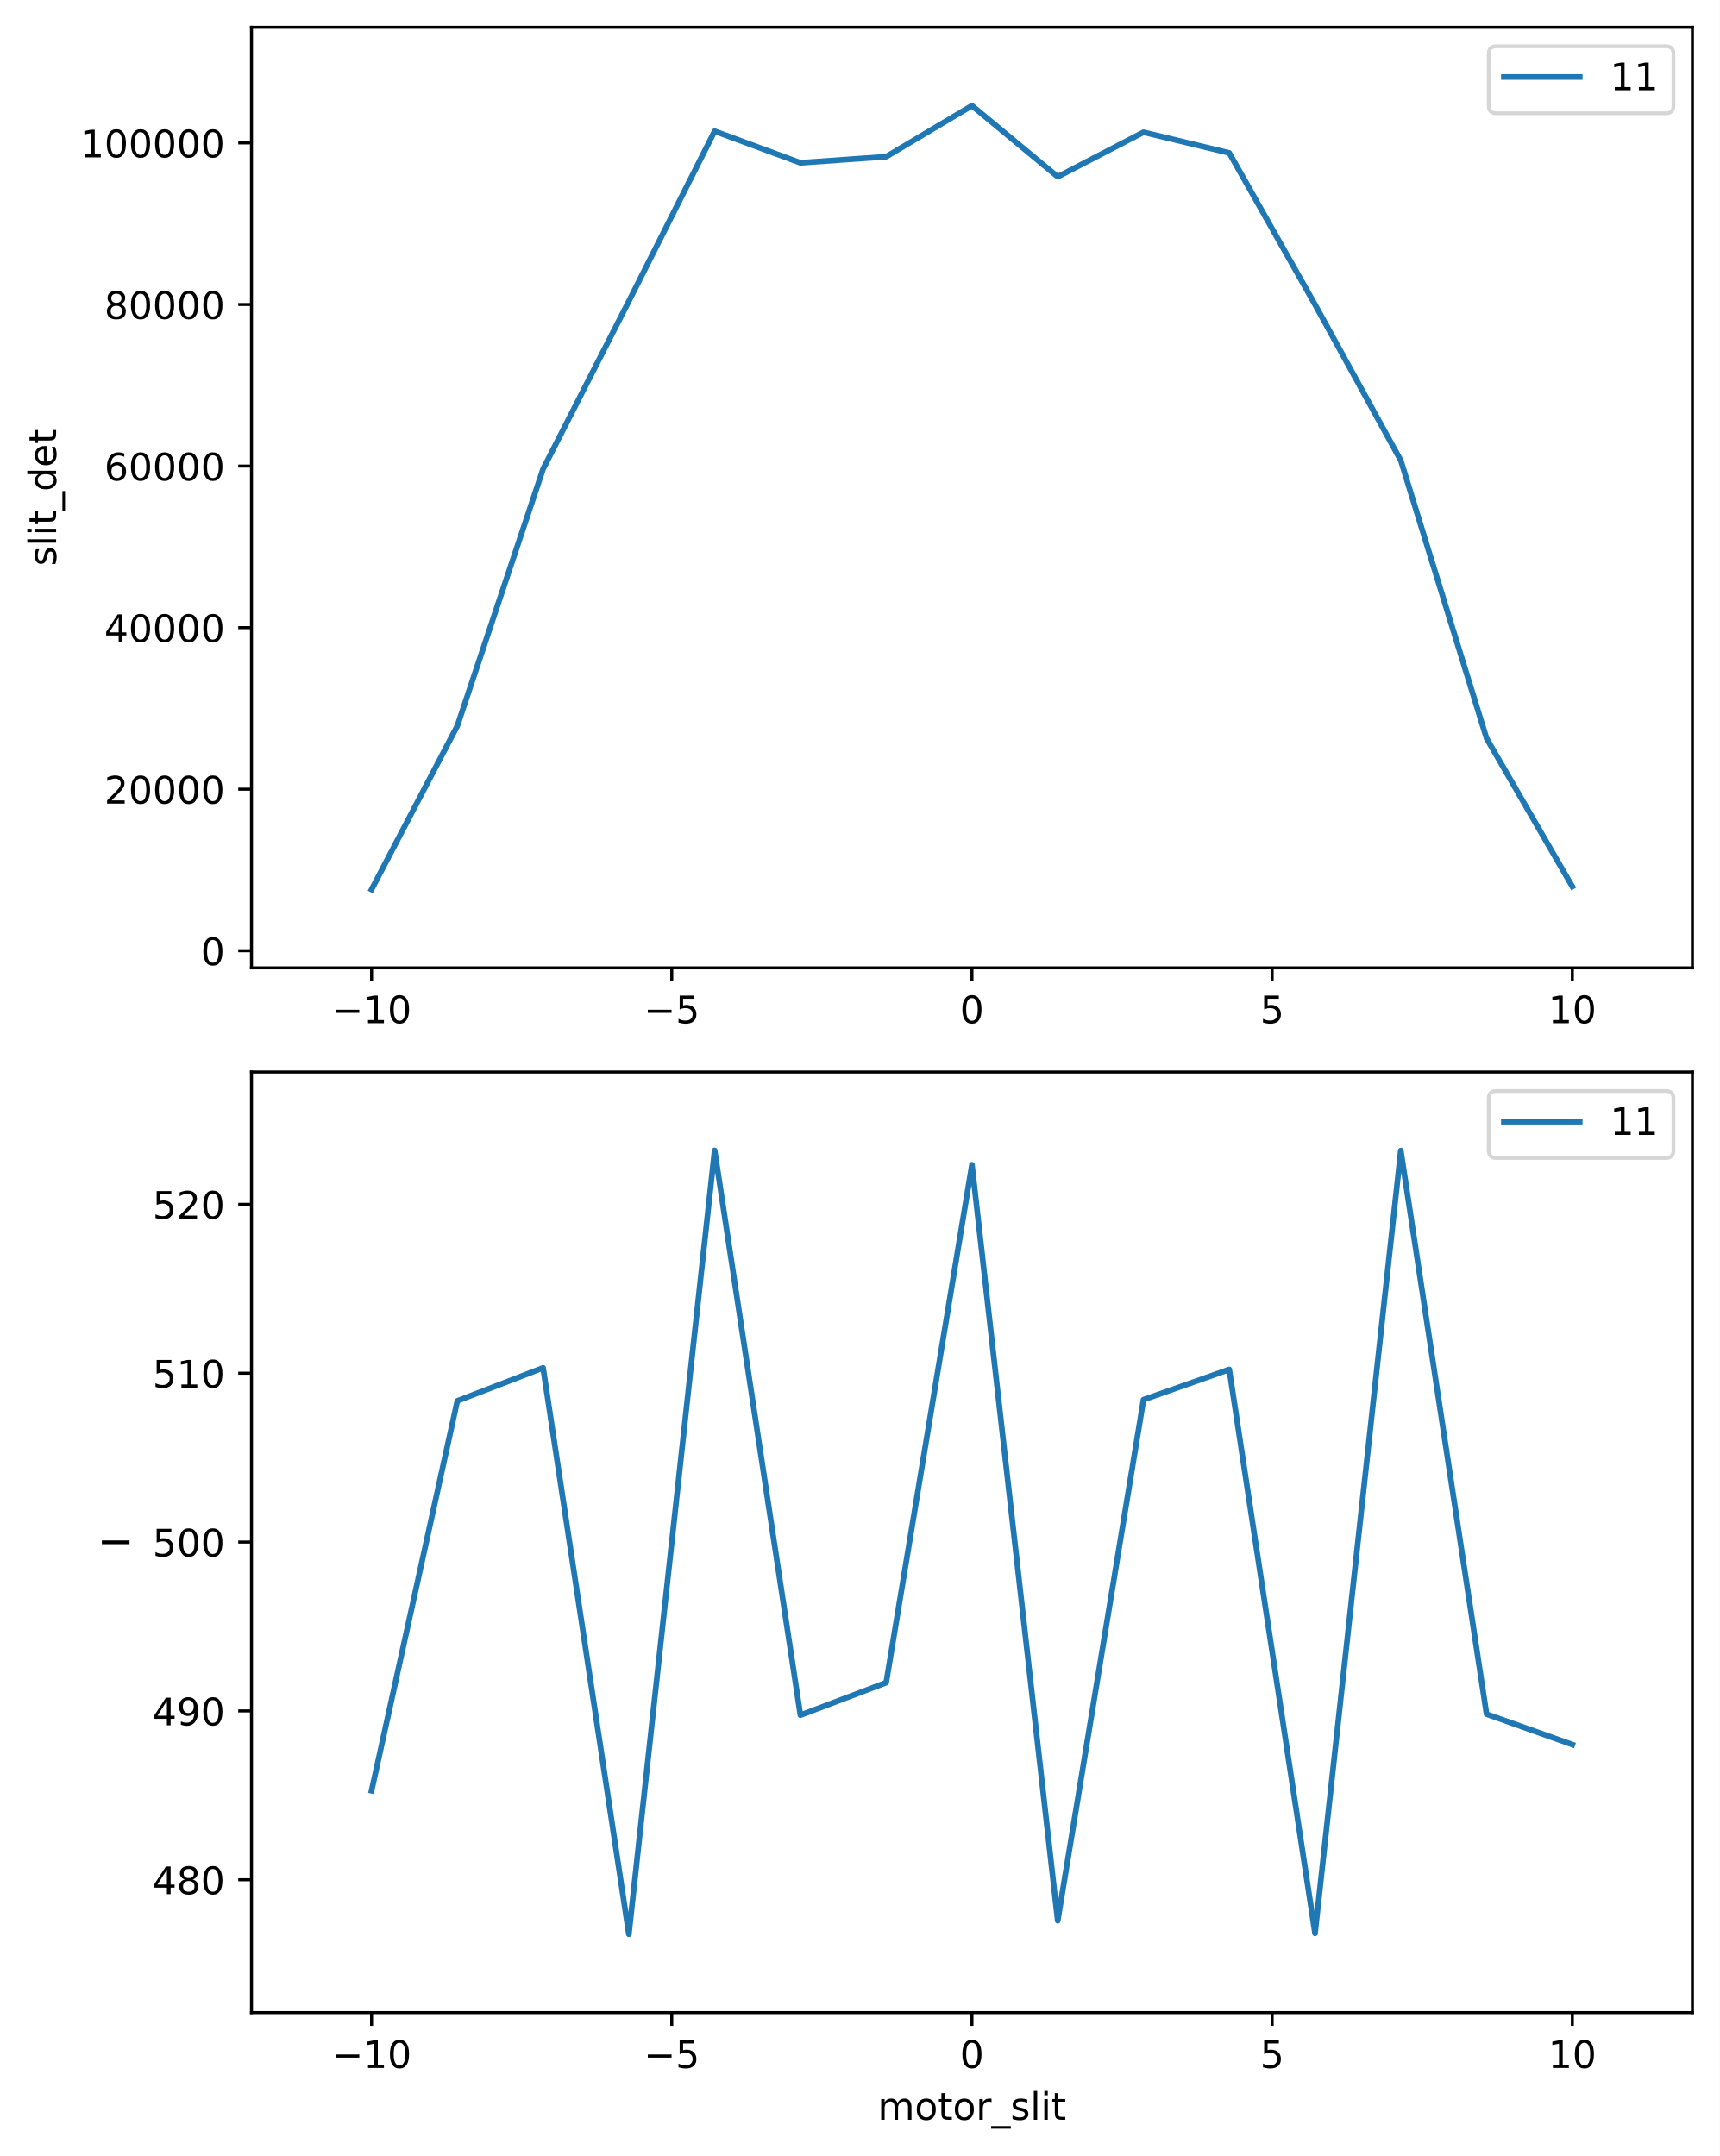
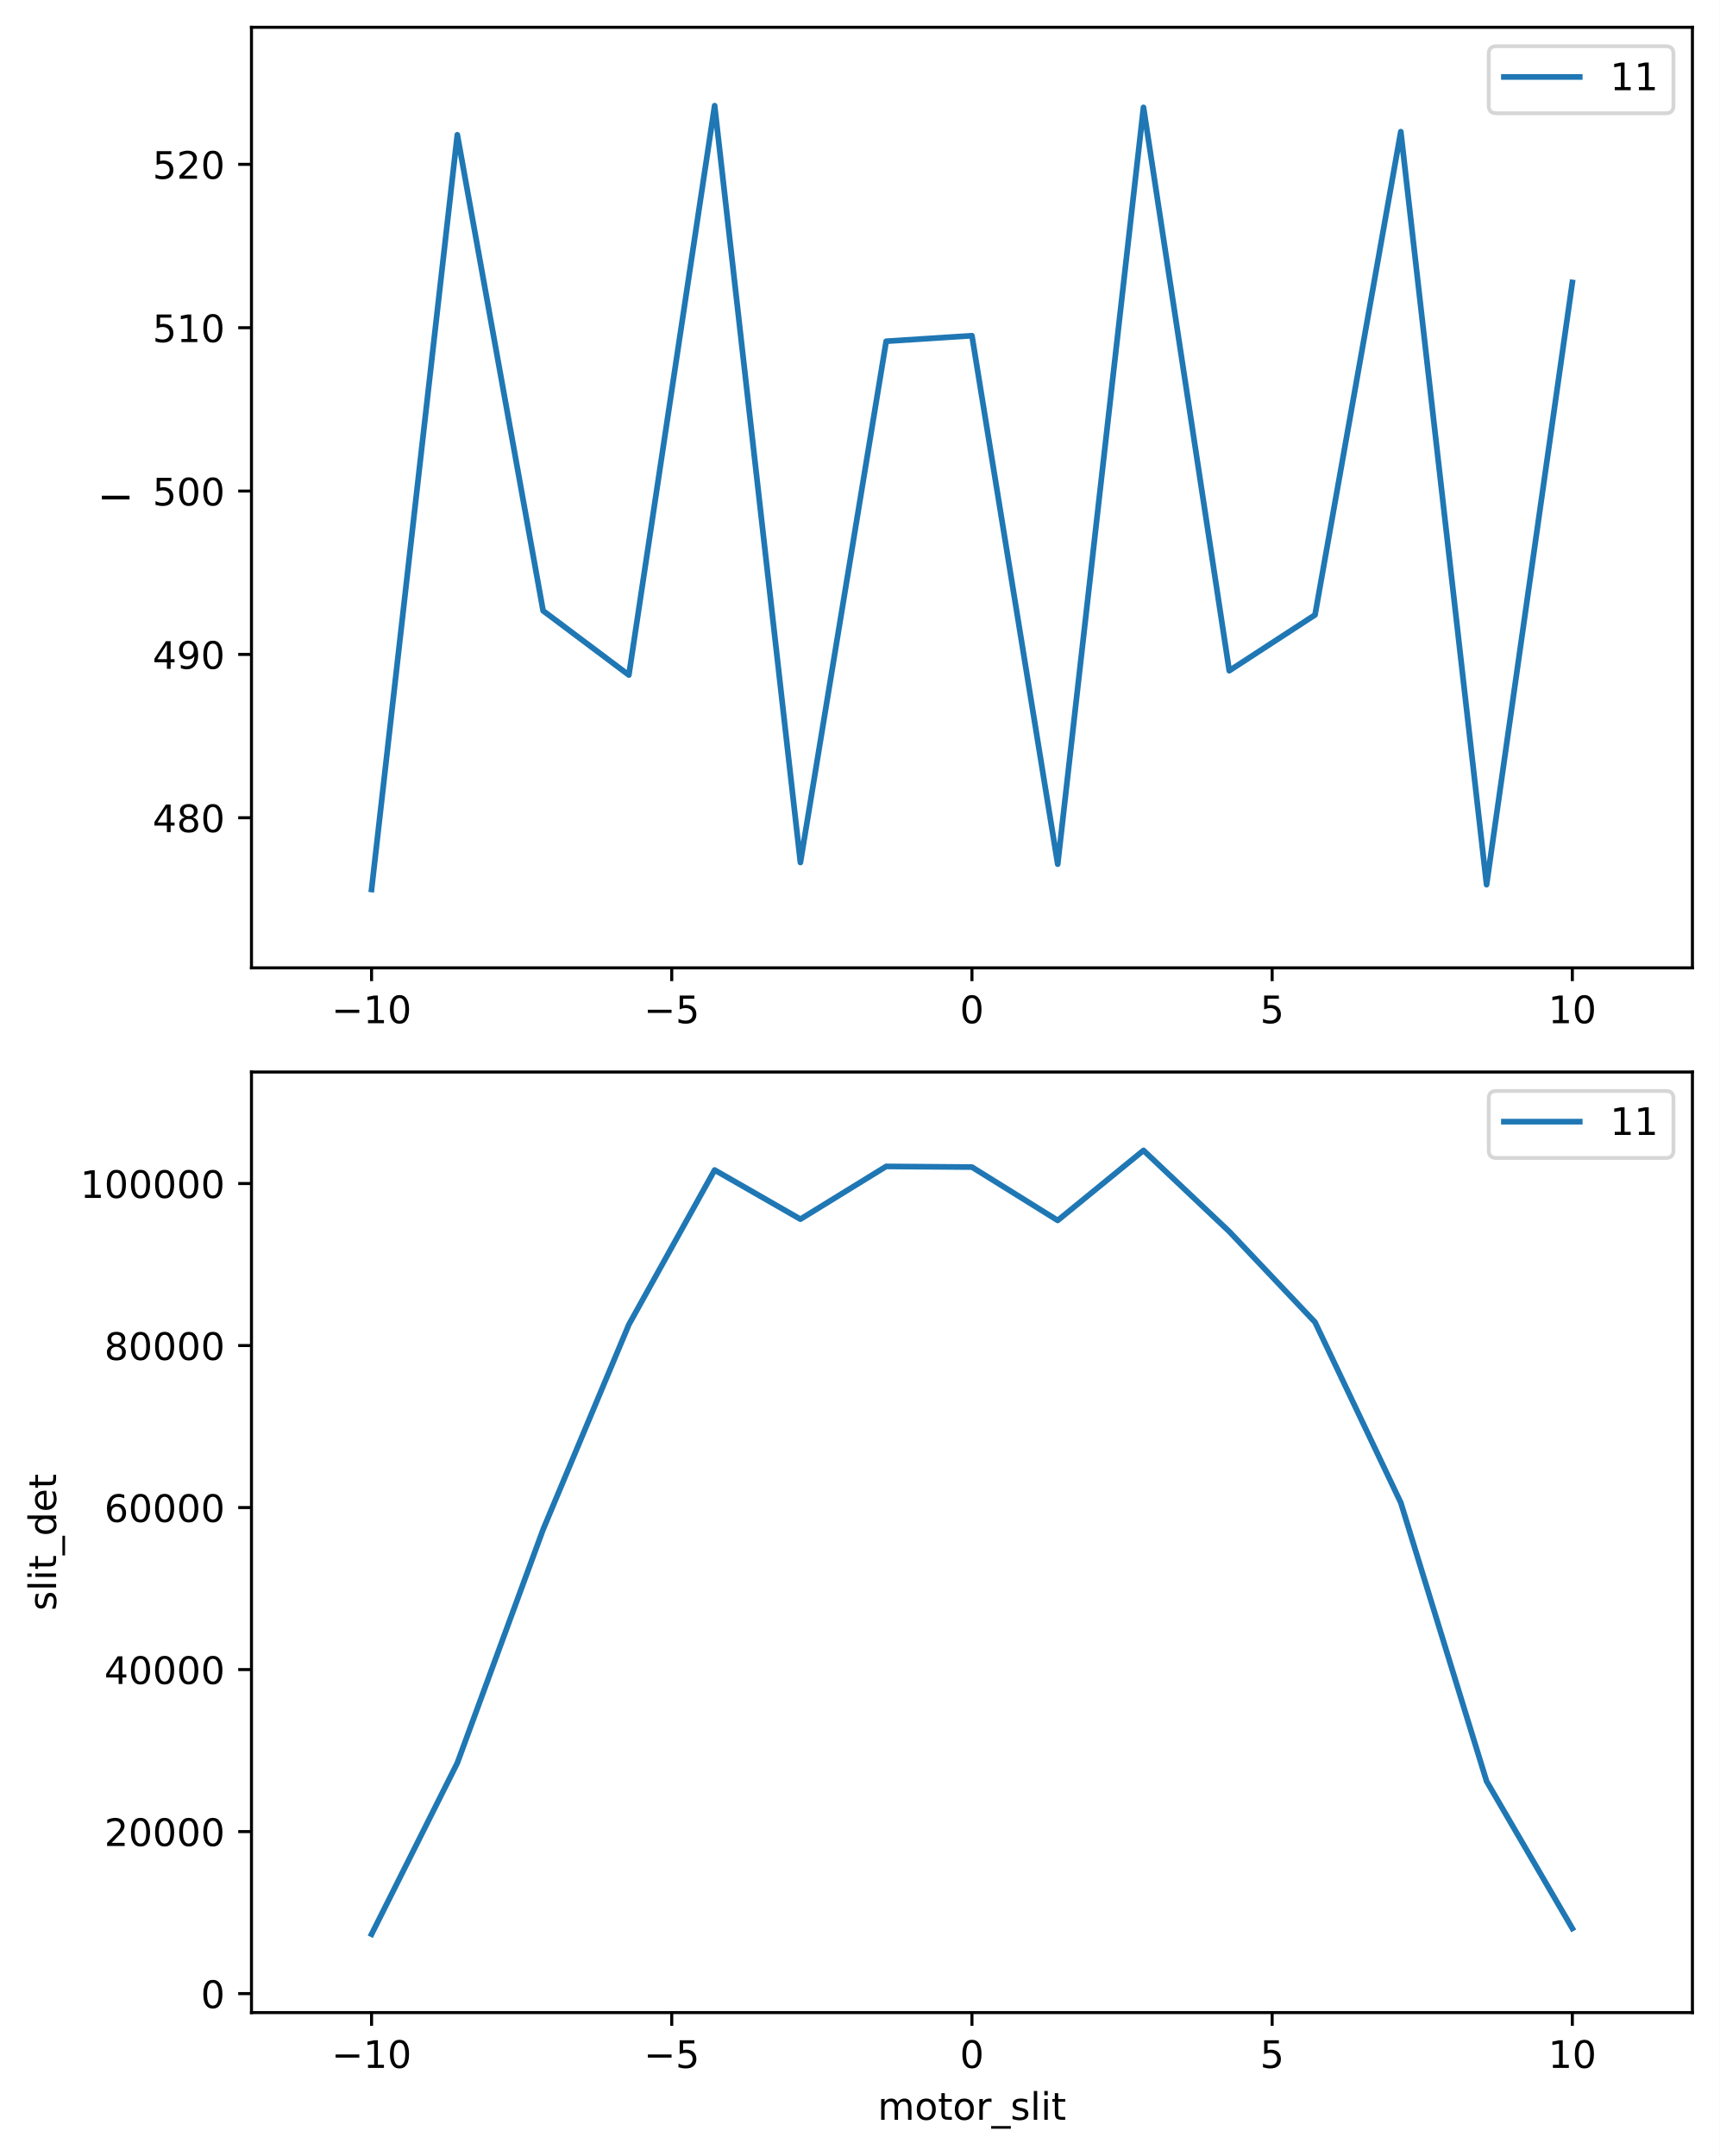
<svg xmlns="http://www.w3.org/2000/svg" xmlns:xlink="http://www.w3.org/1999/xlink" height="568.8pt" version="1.1" viewBox="0 0 453.6 568.8" width="453.6pt">
  <defs>
    <style type="text/css">
*{stroke-linecap:butt;stroke-linejoin:round;}
  </style>
  </defs>
  <g id="figure_1">
    <g id="patch_1">
      <path d="M 0 568.8  L 453.6 568.8  L 453.6 0  L 0 0  z " style="fill:#ffffff;" />
    </g>
    <g id="axes_1">
      <g id="patch_2">
        <path d="M 66.331 255.344  L 446.4 255.344  L 446.4 7.2  L 66.331 7.2  z " style="fill:#ffffff;" />
      </g>
      <g id="matplotlib.axis_1">
        <g id="xtick_1">
          <g id="line2d_1">
            <defs>
-               <path d="M 0 0  L 0 3.5  " id="m764f42494e" style="stroke:#000000;stroke-width:0.8;" />
-             </defs>
-             <g>
-               <use style="stroke:#000000;stroke-width:0.8;" x="98.004" xlink:href="#m764f42494e" y="255.344" />
+               <path d="M 0 0  L 0 3.5  " id="md102c9d3af" style="stroke:#000000;stroke-width:0.8;" />
+             </defs>
+             <g>
+               <use style="stroke:#000000;stroke-width:0.8;" x="98.004" xlink:href="#md102c9d3af" y="255.344" />
            </g>
          </g>
          <g id="text_1">
            <defs>
              <path d="M 10.594 35.5  L 73.188 35.5  L 73.188 27.203  L 10.594 27.203  z " id="DejaVuSans-8722" />
              <path d="M 12.406 8.297  L 28.516 8.297  L 28.516 63.922  L 10.984 60.406  L 10.984 69.391  L 28.422 72.906  L 38.281 72.906  L 38.281 8.297  L 54.391 8.297  L 54.391 0  L 12.406 0  z " id="DejaVuSans-49" />
              <path d="M 31.781 66.406  Q 24.172 66.406 20.328 58.906  Q 16.5 51.422 16.5 36.375  Q 16.5 21.391 20.328 13.891  Q 24.172 6.391 31.781 6.391  Q 39.453 6.391 43.281 13.891  Q 47.125 21.391 47.125 36.375  Q 47.125 51.422 43.281 58.906  Q 39.453 66.406 31.781 66.406  z M 31.781 74.219  Q 44.047 74.219 50.516 64.516  Q 56.984 54.828 56.984 36.375  Q 56.984 17.969 50.516 8.266  Q 44.047 -1.422 31.781 -1.422  Q 19.531 -1.422 13.062 8.266  Q 6.594 17.969 6.594 36.375  Q 6.594 54.828 13.062 64.516  Q 19.531 74.219 31.781 74.219  z " id="DejaVuSans-48" />
            </defs>
            <g transform="translate(87.4513 269.9422)scale(0.1 -0.1)">
              <use xlink:href="#DejaVuSans-8722" />
              <use x="83.789" xlink:href="#DejaVuSans-49" />
              <use x="147.412" xlink:href="#DejaVuSans-48" />
            </g>
          </g>
        </g>
        <g id="xtick_2">
          <g id="line2d_2">
            <g>
-               <use style="stroke:#000000;stroke-width:0.8;" x="177.185" xlink:href="#m764f42494e" y="255.344" />
+               <use style="stroke:#000000;stroke-width:0.8;" x="177.185" xlink:href="#md102c9d3af" y="255.344" />
            </g>
          </g>
          <g id="text_2">
            <defs>
              <path d="M 10.797 72.906  L 49.516 72.906  L 49.516 64.594  L 19.828 64.594  L 19.828 46.734  Q 21.969 47.469 24.109 47.828  Q 26.266 48.188 28.422 48.188  Q 40.625 48.188 47.75 41.5  Q 54.891 34.812 54.891 23.391  Q 54.891 11.625 47.562 5.094  Q 40.234 -1.422 26.906 -1.422  Q 22.312 -1.422 17.547 -0.641  Q 12.797 0.141 7.719 1.703  L 7.719 11.625  Q 12.109 9.234 16.797 8.062  Q 21.484 6.891 26.703 6.891  Q 35.156 6.891 40.078 11.328  Q 45.016 15.766 45.016 23.391  Q 45.016 31 40.078 35.438  Q 35.156 39.891 26.703 39.891  Q 22.75 39.891 18.812 39.016  Q 14.891 38.141 10.797 36.281  z " id="DejaVuSans-53" />
            </defs>
            <g transform="translate(169.8135 269.9422)scale(0.1 -0.1)">
              <use xlink:href="#DejaVuSans-8722" />
              <use x="83.789" xlink:href="#DejaVuSans-53" />
            </g>
          </g>
        </g>
        <g id="xtick_3">
          <g id="line2d_3">
            <g>
-               <use style="stroke:#000000;stroke-width:0.8;" x="256.366" xlink:href="#m764f42494e" y="255.344" />
+               <use style="stroke:#000000;stroke-width:0.8;" x="256.366" xlink:href="#md102c9d3af" y="255.344" />
            </g>
          </g>
          <g id="text_3">
            <g transform="translate(253.1844 269.9422)scale(0.1 -0.1)">
              <use xlink:href="#DejaVuSans-48" />
            </g>
          </g>
        </g>
        <g id="xtick_4">
          <g id="line2d_4">
            <g>
-               <use style="stroke:#000000;stroke-width:0.8;" x="335.547" xlink:href="#m764f42494e" y="255.344" />
+               <use style="stroke:#000000;stroke-width:0.8;" x="335.547" xlink:href="#md102c9d3af" y="255.344" />
            </g>
          </g>
          <g id="text_4">
            <g transform="translate(332.3654 269.9422)scale(0.1 -0.1)">
              <use xlink:href="#DejaVuSans-53" />
            </g>
          </g>
        </g>
        <g id="xtick_5">
          <g id="line2d_5">
            <g>
-               <use style="stroke:#000000;stroke-width:0.8;" x="414.728" xlink:href="#m764f42494e" y="255.344" />
+               <use style="stroke:#000000;stroke-width:0.8;" x="414.728" xlink:href="#md102c9d3af" y="255.344" />
            </g>
          </g>
          <g id="text_5">
            <g transform="translate(408.3651 269.9422)scale(0.1 -0.1)">
              <use xlink:href="#DejaVuSans-49" />
              <use x="63.623" xlink:href="#DejaVuSans-48" />
            </g>
          </g>
        </g>
      </g>
      <g id="matplotlib.axis_2">
        <g id="ytick_1">
          <g id="line2d_6">
            <defs>
-               <path d="M 0 0  L -3.5 0  " id="m52d3814479" style="stroke:#000000;stroke-width:0.8;" />
-             </defs>
-             <g>
-               <use style="stroke:#000000;stroke-width:0.8;" x="66.331" xlink:href="#m52d3814479" y="250.826" />
+               <path d="M 0 0  L -3.5 0  " id="md1fada64ea" style="stroke:#000000;stroke-width:0.8;" />
+             </defs>
+             <g>
+               <use style="stroke:#000000;stroke-width:0.8;" x="66.331" xlink:href="#md1fada64ea" y="215.739" />
            </g>
          </g>
          <g id="text_6">
-             <g transform="translate(52.96875 254.6251)scale(0.1 -0.1)">
-               <use xlink:href="#DejaVuSans-48" />
+             <defs>
+               <path d="M 37.797 64.312  L 12.891 25.391  L 37.797 25.391  z M 35.203 72.906  L 47.609 72.906  L 47.609 25.391  L 58.016 25.391  L 58.016 17.188  L 47.609 17.188  L 47.609 0  L 37.797 0  L 37.797 17.188  L 4.891 17.188  L 4.891 26.703  z " id="DejaVuSans-52" />
+               <path d="M 31.781 34.625  Q 24.75 34.625 20.719 30.859  Q 16.703 27.094 16.703 20.516  Q 16.703 13.922 20.719 10.156  Q 24.75 6.391 31.781 6.391  Q 38.812 6.391 42.859 10.172  Q 46.922 13.969 46.922 20.516  Q 46.922 27.094 42.891 30.859  Q 38.875 34.625 31.781 34.625  z M 21.922 38.812  Q 15.578 40.375 12.031 44.719  Q 8.5 49.078 8.5 55.328  Q 8.5 64.062 14.719 69.141  Q 20.953 74.219 31.781 74.219  Q 42.672 74.219 48.875 69.141  Q 55.078 64.062 55.078 55.328  Q 55.078 49.078 51.531 44.719  Q 48 40.375 41.703 38.812  Q 48.828 37.156 52.797 32.312  Q 56.781 27.484 56.781 20.516  Q 56.781 9.906 50.312 4.234  Q 43.844 -1.422 31.781 -1.422  Q 19.734 -1.422 13.25 4.234  Q 6.781 9.906 6.781 20.516  Q 6.781 27.484 10.781 32.312  Q 14.797 37.156 21.922 38.812  z M 18.312 54.391  Q 18.312 48.734 21.844 45.562  Q 25.391 42.391 31.781 42.391  Q 38.141 42.391 41.719 45.562  Q 45.312 48.734 45.312 54.391  Q 45.312 60.062 41.719 63.234  Q 38.141 66.406 31.781 66.406  Q 25.391 66.406 21.844 63.234  Q 18.312 60.062 18.312 54.391  z " id="DejaVuSans-56" />
+             </defs>
+             <g transform="translate(40.24375 219.5382)scale(0.1 -0.1)">
+               <use xlink:href="#DejaVuSans-52" />
+               <use x="63.623" xlink:href="#DejaVuSans-56" />
+               <use x="127.246" xlink:href="#DejaVuSans-48" />
            </g>
          </g>
        </g>
        <g id="ytick_2">
          <g id="line2d_7">
            <g>
-               <use style="stroke:#000000;stroke-width:0.8;" x="66.331" xlink:href="#m52d3814479" y="208.202" />
+               <use style="stroke:#000000;stroke-width:0.8;" x="66.331" xlink:href="#md1fada64ea" y="172.645" />
            </g>
          </g>
          <g id="text_7">
            <defs>
-               <path d="M 19.188 8.297  L 53.609 8.297  L 53.609 0  L 7.328 0  L 7.328 8.297  Q 12.938 14.109 22.625 23.891  Q 32.328 33.688 34.812 36.531  Q 39.547 41.844 41.422 45.531  Q 43.312 49.219 43.312 52.781  Q 43.312 58.594 39.234 62.25  Q 35.156 65.922 28.609 65.922  Q 23.969 65.922 18.812 64.312  Q 13.672 62.703 7.812 59.422  L 7.812 69.391  Q 13.766 71.781 18.938 73  Q 24.125 74.219 28.422 74.219  Q 39.75 74.219 46.484 68.547  Q 53.219 62.891 53.219 53.422  Q 53.219 48.922 51.531 44.891  Q 49.859 40.875 45.406 35.406  Q 44.188 33.984 37.641 27.219  Q 31.109 20.453 19.188 8.297  z " id="DejaVuSans-50" />
-             </defs>
-             <g transform="translate(27.51875 212.0014)scale(0.1 -0.1)">
-               <use xlink:href="#DejaVuSans-50" />
-               <use x="63.623" xlink:href="#DejaVuSans-48" />
-               <use x="127.246" xlink:href="#DejaVuSans-48" />
-               <use x="190.869" xlink:href="#DejaVuSans-48" />
-               <use x="254.492" xlink:href="#DejaVuSans-48" />
+               <path d="M 10.984 1.516  L 10.984 10.5  Q 14.703 8.734 18.5 7.812  Q 22.312 6.891 25.984 6.891  Q 35.75 6.891 40.891 13.453  Q 46.047 20.016 46.781 33.406  Q 43.953 29.203 39.594 26.953  Q 35.25 24.703 29.984 24.703  Q 19.047 24.703 12.672 31.312  Q 6.297 37.938 6.297 49.422  Q 6.297 60.641 12.938 67.422  Q 19.578 74.219 30.609 74.219  Q 43.266 74.219 49.922 64.516  Q 56.594 54.828 56.594 36.375  Q 56.594 19.141 48.406 8.859  Q 40.234 -1.422 26.422 -1.422  Q 22.703 -1.422 18.891 -0.688  Q 15.094 0.047 10.984 1.516  z M 30.609 32.422  Q 37.25 32.422 41.125 36.953  Q 45.016 41.5 45.016 49.422  Q 45.016 57.281 41.125 61.844  Q 37.25 66.406 30.609 66.406  Q 23.969 66.406 20.094 61.844  Q 16.219 57.281 16.219 49.422  Q 16.219 41.5 20.094 36.953  Q 23.969 32.422 30.609 32.422  z " id="DejaVuSans-57" />
+             </defs>
+             <g transform="translate(40.24375 176.4442)scale(0.1 -0.1)">
+               <use xlink:href="#DejaVuSans-52" />
+               <use x="63.623" xlink:href="#DejaVuSans-57" />
+               <use x="127.246" xlink:href="#DejaVuSans-48" />
            </g>
          </g>
        </g>
        <g id="ytick_3">
          <g id="line2d_8">
            <g>
-               <use style="stroke:#000000;stroke-width:0.8;" x="66.331" xlink:href="#m52d3814479" y="165.579" />
+               <use style="stroke:#000000;stroke-width:0.8;" x="66.331" xlink:href="#md1fada64ea" y="129.551" />
            </g>
          </g>
          <g id="text_8">
-             <defs>
-               <path d="M 37.797 64.312  L 12.891 25.391  L 37.797 25.391  z M 35.203 72.906  L 47.609 72.906  L 47.609 25.391  L 58.016 25.391  L 58.016 17.188  L 47.609 17.188  L 47.609 0  L 37.797 0  L 37.797 17.188  L 4.891 17.188  L 4.891 26.703  z " id="DejaVuSans-52" />
-             </defs>
-             <g transform="translate(27.51875 169.3778)scale(0.1 -0.1)">
-               <use xlink:href="#DejaVuSans-52" />
-               <use x="63.623" xlink:href="#DejaVuSans-48" />
-               <use x="127.246" xlink:href="#DejaVuSans-48" />
-               <use x="190.869" xlink:href="#DejaVuSans-48" />
-               <use x="254.492" xlink:href="#DejaVuSans-48" />
+             <g transform="translate(40.24375 133.3502)scale(0.1 -0.1)">
+               <use xlink:href="#DejaVuSans-53" />
+               <use x="63.623" xlink:href="#DejaVuSans-48" />
+               <use x="127.246" xlink:href="#DejaVuSans-48" />
            </g>
          </g>
        </g>
        <g id="ytick_4">
          <g id="line2d_9">
            <g>
-               <use style="stroke:#000000;stroke-width:0.8;" x="66.331" xlink:href="#m52d3814479" y="122.955" />
+               <use style="stroke:#000000;stroke-width:0.8;" x="66.331" xlink:href="#md1fada64ea" y="86.457" />
            </g>
          </g>
          <g id="text_9">
-             <defs>
-               <path d="M 33.016 40.375  Q 26.375 40.375 22.484 35.828  Q 18.609 31.297 18.609 23.391  Q 18.609 15.531 22.484 10.953  Q 26.375 6.391 33.016 6.391  Q 39.656 6.391 43.531 10.953  Q 47.406 15.531 47.406 23.391  Q 47.406 31.297 43.531 35.828  Q 39.656 40.375 33.016 40.375  z M 52.594 71.297  L 52.594 62.312  Q 48.875 64.062 45.094 64.984  Q 41.312 65.922 37.594 65.922  Q 27.828 65.922 22.672 59.328  Q 17.531 52.734 16.797 39.406  Q 19.672 43.656 24.016 45.922  Q 28.375 48.188 33.594 48.188  Q 44.578 48.188 50.953 41.516  Q 57.328 34.859 57.328 23.391  Q 57.328 12.156 50.688 5.359  Q 44.047 -1.422 33.016 -1.422  Q 20.359 -1.422 13.672 8.266  Q 6.984 17.969 6.984 36.375  Q 6.984 53.656 15.188 63.938  Q 23.391 74.219 37.203 74.219  Q 40.922 74.219 44.703 73.484  Q 48.484 72.75 52.594 71.297  z " id="DejaVuSans-54" />
-             </defs>
-             <g transform="translate(27.51875 126.7542)scale(0.1 -0.1)">
-               <use xlink:href="#DejaVuSans-54" />
-               <use x="63.623" xlink:href="#DejaVuSans-48" />
-               <use x="127.246" xlink:href="#DejaVuSans-48" />
-               <use x="190.869" xlink:href="#DejaVuSans-48" />
-               <use x="254.492" xlink:href="#DejaVuSans-48" />
+             <g transform="translate(40.24375 90.25619)scale(0.1 -0.1)">
+               <use xlink:href="#DejaVuSans-53" />
+               <use x="63.623" xlink:href="#DejaVuSans-49" />
+               <use x="127.246" xlink:href="#DejaVuSans-48" />
            </g>
          </g>
        </g>
        <g id="ytick_5">
          <g id="line2d_10">
            <g>
-               <use style="stroke:#000000;stroke-width:0.8;" x="66.331" xlink:href="#m52d3814479" y="80.331" />
+               <use style="stroke:#000000;stroke-width:0.8;" x="66.331" xlink:href="#md1fada64ea" y="43.363" />
            </g>
          </g>
          <g id="text_10">
            <defs>
-               <path d="M 31.781 34.625  Q 24.75 34.625 20.719 30.859  Q 16.703 27.094 16.703 20.516  Q 16.703 13.922 20.719 10.156  Q 24.75 6.391 31.781 6.391  Q 38.812 6.391 42.859 10.172  Q 46.922 13.969 46.922 20.516  Q 46.922 27.094 42.891 30.859  Q 38.875 34.625 31.781 34.625  z M 21.922 38.812  Q 15.578 40.375 12.031 44.719  Q 8.5 49.078 8.5 55.328  Q 8.5 64.062 14.719 69.141  Q 20.953 74.219 31.781 74.219  Q 42.672 74.219 48.875 69.141  Q 55.078 64.062 55.078 55.328  Q 55.078 49.078 51.531 44.719  Q 48 40.375 41.703 38.812  Q 48.828 37.156 52.797 32.312  Q 56.781 27.484 56.781 20.516  Q 56.781 9.906 50.312 4.234  Q 43.844 -1.422 31.781 -1.422  Q 19.734 -1.422 13.25 4.234  Q 6.781 9.906 6.781 20.516  Q 6.781 27.484 10.781 32.312  Q 14.797 37.156 21.922 38.812  z M 18.312 54.391  Q 18.312 48.734 21.844 45.562  Q 25.391 42.391 31.781 42.391  Q 38.141 42.391 41.719 45.562  Q 45.312 48.734 45.312 54.391  Q 45.312 60.062 41.719 63.234  Q 38.141 66.406 31.781 66.406  Q 25.391 66.406 21.844 63.234  Q 18.312 60.062 18.312 54.391  z " id="DejaVuSans-56" />
-             </defs>
-             <g transform="translate(27.51875 84.13052)scale(0.1 -0.1)">
-               <use xlink:href="#DejaVuSans-56" />
-               <use x="63.623" xlink:href="#DejaVuSans-48" />
-               <use x="127.246" xlink:href="#DejaVuSans-48" />
-               <use x="190.869" xlink:href="#DejaVuSans-48" />
-               <use x="254.492" xlink:href="#DejaVuSans-48" />
-             </g>
-           </g>
-         </g>
-         <g id="ytick_6">
-           <g id="line2d_11">
-             <g>
-               <use style="stroke:#000000;stroke-width:0.8;" x="66.331" xlink:href="#m52d3814479" y="37.708" />
-             </g>
-           </g>
-           <g id="text_11">
-             <g transform="translate(21.15625 41.50688)scale(0.1 -0.1)">
-               <use xlink:href="#DejaVuSans-49" />
-               <use x="63.623" xlink:href="#DejaVuSans-48" />
-               <use x="127.246" xlink:href="#DejaVuSans-48" />
-               <use x="190.869" xlink:href="#DejaVuSans-48" />
-               <use x="254.492" xlink:href="#DejaVuSans-48" />
-               <use x="318.115" xlink:href="#DejaVuSans-48" />
-             </g>
-           </g>
-         </g>
-         <g id="text_12">
+               <path d="M 19.188 8.297  L 53.609 8.297  L 53.609 0  L 7.328 0  L 7.328 8.297  Q 12.938 14.109 22.625 23.891  Q 32.328 33.688 34.812 36.531  Q 39.547 41.844 41.422 45.531  Q 43.312 49.219 43.312 52.781  Q 43.312 58.594 39.234 62.25  Q 35.156 65.922 28.609 65.922  Q 23.969 65.922 18.812 64.312  Q 13.672 62.703 7.812 59.422  L 7.812 69.391  Q 13.766 71.781 18.938 73  Q 24.125 74.219 28.422 74.219  Q 39.75 74.219 46.484 68.547  Q 53.219 62.891 53.219 53.422  Q 53.219 48.922 51.531 44.891  Q 49.859 40.875 45.406 35.406  Q 44.188 33.984 37.641 27.219  Q 31.109 20.453 19.188 8.297  z " id="DejaVuSans-50" />
+             </defs>
+             <g transform="translate(40.24375 47.1622)scale(0.1 -0.1)">
+               <use xlink:href="#DejaVuSans-53" />
+               <use x="63.623" xlink:href="#DejaVuSans-50" />
+               <use x="127.246" xlink:href="#DejaVuSans-48" />
+             </g>
+           </g>
+         </g>
+         <g id="text_11">
          <defs>
-             <path d="M 44.281 53.078  L 44.281 44.578  Q 40.484 46.531 36.375 47.5  Q 32.281 48.484 27.875 48.484  Q 21.188 48.484 17.844 46.438  Q 14.5 44.391 14.5 40.281  Q 14.5 37.156 16.891 35.375  Q 19.281 33.594 26.516 31.984  L 29.594 31.297  Q 39.156 29.25 43.188 25.516  Q 47.219 21.781 47.219 15.094  Q 47.219 7.469 41.188 3.016  Q 35.156 -1.422 24.609 -1.422  Q 20.219 -1.422 15.453 -0.562  Q 10.688 0.297 5.422 2  L 5.422 11.281  Q 10.406 8.688 15.234 7.391  Q 20.062 6.109 24.812 6.109  Q 31.156 6.109 34.562 8.281  Q 37.984 10.453 37.984 14.406  Q 37.984 18.062 35.516 20.016  Q 33.062 21.969 24.703 23.781  L 21.578 24.516  Q 13.234 26.266 9.516 29.906  Q 5.812 33.547 5.812 39.891  Q 5.812 47.609 11.281 51.797  Q 16.75 56 26.812 56  Q 31.781 56 36.172 55.266  Q 40.578 54.547 44.281 53.078  z " id="DejaVuSans-115" />
-             <path d="M 9.422 75.984  L 18.406 75.984  L 18.406 0  L 9.422 0  z " id="DejaVuSans-108" />
-             <path d="M 9.422 54.688  L 18.406 54.688  L 18.406 0  L 9.422 0  z M 9.422 75.984  L 18.406 75.984  L 18.406 64.594  L 9.422 64.594  z " id="DejaVuSans-105" />
-             <path d="M 18.312 70.219  L 18.312 54.688  L 36.812 54.688  L 36.812 47.703  L 18.312 47.703  L 18.312 18.016  Q 18.312 11.328 20.141 9.422  Q 21.969 7.516 27.594 7.516  L 36.812 7.516  L 36.812 0  L 27.594 0  Q 17.188 0 13.234 3.875  Q 9.281 7.766 9.281 18.016  L 9.281 47.703  L 2.688 47.703  L 2.688 54.688  L 9.281 54.688  L 9.281 70.219  z " id="DejaVuSans-116" />
-             <path d="M 50.984 -16.609  L 50.984 -23.578  L -0.984 -23.578  L -0.984 -16.609  z " id="DejaVuSans-95" />
-             <path d="M 45.406 46.391  L 45.406 75.984  L 54.391 75.984  L 54.391 0  L 45.406 0  L 45.406 8.203  Q 42.578 3.328 38.25 0.953  Q 33.938 -1.422 27.875 -1.422  Q 17.969 -1.422 11.734 6.484  Q 5.516 14.406 5.516 27.297  Q 5.516 40.188 11.734 48.094  Q 17.969 56 27.875 56  Q 33.938 56 38.25 53.625  Q 42.578 51.266 45.406 46.391  z M 14.797 27.297  Q 14.797 17.391 18.875 11.75  Q 22.953 6.109 30.078 6.109  Q 37.203 6.109 41.297 11.75  Q 45.406 17.391 45.406 27.297  Q 45.406 37.203 41.297 42.844  Q 37.203 48.484 30.078 48.484  Q 22.953 48.484 18.875 42.844  Q 14.797 37.203 14.797 27.297  z " id="DejaVuSans-100" />
-             <path d="M 56.203 29.594  L 56.203 25.203  L 14.891 25.203  Q 15.484 15.922 20.484 11.062  Q 25.484 6.203 34.422 6.203  Q 39.594 6.203 44.453 7.469  Q 49.312 8.734 54.109 11.281  L 54.109 2.781  Q 49.266 0.734 44.188 -0.344  Q 39.109 -1.422 33.891 -1.422  Q 20.797 -1.422 13.156 6.188  Q 5.516 13.812 5.516 26.812  Q 5.516 40.234 12.766 48.109  Q 20.016 56 32.328 56  Q 43.359 56 49.781 48.891  Q 56.203 41.797 56.203 29.594  z M 47.219 32.234  Q 47.125 39.594 43.094 43.984  Q 39.062 48.391 32.422 48.391  Q 24.906 48.391 20.391 44.141  Q 15.875 39.891 15.188 32.172  z " id="DejaVuSans-101" />
+             <path d="M 9.812 72.906  L 19.672 72.906  L 19.672 0  L 9.812 0  z " id="DejaVuSans-73" />
          </defs>
-           <g transform="translate(14.79844 149.3258)rotate(-90)scale(0.1 -0.1)">
-             <use xlink:href="#DejaVuSans-115" />
-             <use x="52.1" xlink:href="#DejaVuSans-108" />
-             <use x="79.883" xlink:href="#DejaVuSans-105" />
-             <use x="107.666" xlink:href="#DejaVuSans-116" />
-             <use x="146.875" xlink:href="#DejaVuSans-95" />
-             <use x="196.875" xlink:href="#DejaVuSans-100" />
-             <use x="260.352" xlink:href="#DejaVuSans-101" />
-             <use x="321.875" xlink:href="#DejaVuSans-116" />
-           </g>
-         </g>
-       </g>
-       <g id="line2d_12">
-         <path clip-path="url(#p33e56c564e)" d="M 98.004 234.665  L 120.627 191.496  L 143.25 123.731  L 165.873 79.449  L 188.496 34.611  L 211.119 42.948  L 233.742 41.335  L 256.366 27.879  L 278.989 46.627  L 301.612 34.886  L 324.235 40.346  L 346.858 80.353  L 369.481 121.489  L 392.104 194.791  L 414.728 233.891  " style="fill:none;stroke:#1f77b4;stroke-linecap:square;stroke-width:1.5;" />
+           <g transform="translate(34.16406 132.7469)rotate(-90)scale(0.1 -0.1)">
+             <use xlink:href="#DejaVuSans-73" />
+           </g>
+         </g>
+       </g>
+       <g id="line2d_11">
+         <path clip-path="url(#p55b2e69786)" d="M 98.004 234.665  L 120.627 35.561  L 143.25 161.131  L 165.873 178.093  L 188.496 27.879  L 211.119 227.547  L 233.742 90.026  L 256.366 88.57  L 278.989 227.987  L 301.612 28.329  L 324.235 176.947  L 346.858 162.224  L 369.481 34.738  L 392.104 233.396  L 414.728 74.517  " style="fill:none;stroke:#1f77b4;stroke-linecap:square;stroke-width:1.5;" />
      </g>
      <g id="patch_3">
        <path d="M 66.331 255.344  L 66.331 7.2  " style="fill:none;stroke:#000000;stroke-linecap:square;stroke-linejoin:miter;stroke-width:0.8;" />
      </g>
      <g id="patch_4">
        <path d="M 446.4 255.344  L 446.4 7.2  " style="fill:none;stroke:#000000;stroke-linecap:square;stroke-linejoin:miter;stroke-width:0.8;" />
      </g>
      <g id="patch_5">
        <path d="M 66.331 255.344  L 446.4 255.344  " style="fill:none;stroke:#000000;stroke-linecap:square;stroke-linejoin:miter;stroke-width:0.8;" />
      </g>
      <g id="patch_6">
        <path d="M 66.331 7.2  L 446.4 7.2  " style="fill:none;stroke:#000000;stroke-linecap:square;stroke-linejoin:miter;stroke-width:0.8;" />
      </g>
      <g id="legend_1">
        <g id="patch_7">
          <path d="M 394.675 29.878  L 439.4 29.878  Q 441.4 29.878 441.4 27.878  L 441.4 14.2  Q 441.4 12.2 439.4 12.2  L 394.675 12.2  Q 392.675 12.2 392.675 14.2  L 392.675 27.878  Q 392.675 29.878 394.675 29.878  z " style="fill:#ffffff;opacity:0.8;stroke:#cccccc;stroke-linejoin:miter;" />
        </g>
-         <g id="line2d_13">
+         <g id="line2d_12">
          <path d="M 396.675 20.298  L 416.675 20.298  " style="fill:none;stroke:#1f77b4;stroke-linecap:square;stroke-width:1.5;" />
        </g>
-         <g id="line2d_14" />
-         <g id="text_13">
+         <g id="line2d_13" />
+         <g id="text_12">
          <g transform="translate(424.675 23.79844)scale(0.1 -0.1)">
            <use xlink:href="#DejaVuSans-49" />
            <use x="63.623" xlink:href="#DejaVuSans-49" />
          </g>
        </g>
      </g>
    </g>
    <g id="axes_2">
      <g id="patch_8">
        <path d="M 66.331 530.966  L 446.4 530.966  L 446.4 282.822  L 66.331 282.822  z " style="fill:#ffffff;" />
      </g>
      <g id="matplotlib.axis_3">
        <g id="xtick_6">
-           <g id="line2d_15">
-             <g>
-               <use style="stroke:#000000;stroke-width:0.8;" x="98.004" xlink:href="#m764f42494e" y="530.966" />
-             </g>
-           </g>
-           <g id="text_14">
+           <g id="line2d_14">
+             <g>
+               <use style="stroke:#000000;stroke-width:0.8;" x="98.004" xlink:href="#md102c9d3af" y="530.966" />
+             </g>
+           </g>
+           <g id="text_13">
            <g transform="translate(87.4513 545.5641)scale(0.1 -0.1)">
              <use xlink:href="#DejaVuSans-8722" />
              <use x="83.789" xlink:href="#DejaVuSans-49" />
              <use x="147.412" xlink:href="#DejaVuSans-48" />
            </g>
          </g>
        </g>
        <g id="xtick_7">
-           <g id="line2d_16">
-             <g>
-               <use style="stroke:#000000;stroke-width:0.8;" x="177.185" xlink:href="#m764f42494e" y="530.966" />
-             </g>
-           </g>
-           <g id="text_15">
+           <g id="line2d_15">
+             <g>
+               <use style="stroke:#000000;stroke-width:0.8;" x="177.185" xlink:href="#md102c9d3af" y="530.966" />
+             </g>
+           </g>
+           <g id="text_14">
            <g transform="translate(169.8135 545.5641)scale(0.1 -0.1)">
              <use xlink:href="#DejaVuSans-8722" />
              <use x="83.789" xlink:href="#DejaVuSans-53" />
            </g>
          </g>
        </g>
        <g id="xtick_8">
-           <g id="line2d_17">
-             <g>
-               <use style="stroke:#000000;stroke-width:0.8;" x="256.366" xlink:href="#m764f42494e" y="530.966" />
-             </g>
-           </g>
-           <g id="text_16">
+           <g id="line2d_16">
+             <g>
+               <use style="stroke:#000000;stroke-width:0.8;" x="256.366" xlink:href="#md102c9d3af" y="530.966" />
+             </g>
+           </g>
+           <g id="text_15">
            <g transform="translate(253.1844 545.5641)scale(0.1 -0.1)">
              <use xlink:href="#DejaVuSans-48" />
            </g>
          </g>
        </g>
        <g id="xtick_9">
-           <g id="line2d_18">
-             <g>
-               <use style="stroke:#000000;stroke-width:0.8;" x="335.547" xlink:href="#m764f42494e" y="530.966" />
-             </g>
-           </g>
-           <g id="text_17">
+           <g id="line2d_17">
+             <g>
+               <use style="stroke:#000000;stroke-width:0.8;" x="335.547" xlink:href="#md102c9d3af" y="530.966" />
+             </g>
+           </g>
+           <g id="text_16">
            <g transform="translate(332.3654 545.5641)scale(0.1 -0.1)">
              <use xlink:href="#DejaVuSans-53" />
            </g>
          </g>
        </g>
        <g id="xtick_10">
-           <g id="line2d_19">
-             <g>
-               <use style="stroke:#000000;stroke-width:0.8;" x="414.728" xlink:href="#m764f42494e" y="530.966" />
-             </g>
-           </g>
-           <g id="text_18">
+           <g id="line2d_18">
+             <g>
+               <use style="stroke:#000000;stroke-width:0.8;" x="414.728" xlink:href="#md102c9d3af" y="530.966" />
+             </g>
+           </g>
+           <g id="text_17">
            <g transform="translate(408.3651 545.5641)scale(0.1 -0.1)">
              <use xlink:href="#DejaVuSans-49" />
              <use x="63.623" xlink:href="#DejaVuSans-48" />
            </g>
          </g>
        </g>
-         <g id="text_19">
+         <g id="text_18">
          <defs>
            <path d="M 52 44.188  Q 55.375 50.25 60.062 53.125  Q 64.75 56 71.094 56  Q 79.641 56 84.281 50.016  Q 88.922 44.047 88.922 33.016  L 88.922 0  L 79.891 0  L 79.891 32.719  Q 79.891 40.578 77.094 44.375  Q 74.312 48.188 68.609 48.188  Q 61.625 48.188 57.562 43.547  Q 53.516 38.922 53.516 30.906  L 53.516 0  L 44.484 0  L 44.484 32.719  Q 44.484 40.625 41.703 44.406  Q 38.922 48.188 33.109 48.188  Q 26.219 48.188 22.156 43.531  Q 18.109 38.875 18.109 30.906  L 18.109 0  L 9.078 0  L 9.078 54.688  L 18.109 54.688  L 18.109 46.188  Q 21.188 51.219 25.484 53.609  Q 29.781 56 35.688 56  Q 41.656 56 45.828 52.969  Q 50 49.953 52 44.188  z " id="DejaVuSans-109" />
            <path d="M 30.609 48.391  Q 23.391 48.391 19.188 42.75  Q 14.984 37.109 14.984 27.297  Q 14.984 17.484 19.156 11.844  Q 23.344 6.203 30.609 6.203  Q 37.797 6.203 41.984 11.859  Q 46.188 17.531 46.188 27.297  Q 46.188 37.016 41.984 42.703  Q 37.797 48.391 30.609 48.391  z M 30.609 56  Q 42.328 56 49.016 48.375  Q 55.719 40.766 55.719 27.297  Q 55.719 13.875 49.016 6.219  Q 42.328 -1.422 30.609 -1.422  Q 18.844 -1.422 12.172 6.219  Q 5.516 13.875 5.516 27.297  Q 5.516 40.766 12.172 48.375  Q 18.844 56 30.609 56  z " id="DejaVuSans-111" />
+             <path d="M 18.312 70.219  L 18.312 54.688  L 36.812 54.688  L 36.812 47.703  L 18.312 47.703  L 18.312 18.016  Q 18.312 11.328 20.141 9.422  Q 21.969 7.516 27.594 7.516  L 36.812 7.516  L 36.812 0  L 27.594 0  Q 17.188 0 13.234 3.875  Q 9.281 7.766 9.281 18.016  L 9.281 47.703  L 2.688 47.703  L 2.688 54.688  L 9.281 54.688  L 9.281 70.219  z " id="DejaVuSans-116" />
            <path d="M 41.109 46.297  Q 39.594 47.172 37.812 47.578  Q 36.031 48 33.891 48  Q 26.266 48 22.188 43.047  Q 18.109 38.094 18.109 28.812  L 18.109 0  L 9.078 0  L 9.078 54.688  L 18.109 54.688  L 18.109 46.188  Q 20.953 51.172 25.484 53.578  Q 30.031 56 36.531 56  Q 37.453 56 38.578 55.875  Q 39.703 55.766 41.062 55.516  z " id="DejaVuSans-114" />
+             <path d="M 50.984 -16.609  L 50.984 -23.578  L -0.984 -23.578  L -0.984 -16.609  z " id="DejaVuSans-95" />
+             <path d="M 44.281 53.078  L 44.281 44.578  Q 40.484 46.531 36.375 47.5  Q 32.281 48.484 27.875 48.484  Q 21.188 48.484 17.844 46.438  Q 14.5 44.391 14.5 40.281  Q 14.5 37.156 16.891 35.375  Q 19.281 33.594 26.516 31.984  L 29.594 31.297  Q 39.156 29.25 43.188 25.516  Q 47.219 21.781 47.219 15.094  Q 47.219 7.469 41.188 3.016  Q 35.156 -1.422 24.609 -1.422  Q 20.219 -1.422 15.453 -0.562  Q 10.688 0.297 5.422 2  L 5.422 11.281  Q 10.406 8.688 15.234 7.391  Q 20.062 6.109 24.812 6.109  Q 31.156 6.109 34.562 8.281  Q 37.984 10.453 37.984 14.406  Q 37.984 18.062 35.516 20.016  Q 33.062 21.969 24.703 23.781  L 21.578 24.516  Q 13.234 26.266 9.516 29.906  Q 5.812 33.547 5.812 39.891  Q 5.812 47.609 11.281 51.797  Q 16.75 56 26.812 56  Q 31.781 56 36.172 55.266  Q 40.578 54.547 44.281 53.078  z " id="DejaVuSans-115" />
+             <path d="M 9.422 75.984  L 18.406 75.984  L 18.406 0  L 9.422 0  z " id="DejaVuSans-108" />
+             <path d="M 9.422 54.688  L 18.406 54.688  L 18.406 0  L 9.422 0  z M 9.422 75.984  L 18.406 75.984  L 18.406 64.594  L 9.422 64.594  z " id="DejaVuSans-105" />
          </defs>
          <g transform="translate(231.518 559.2422)scale(0.1 -0.1)">
            <use xlink:href="#DejaVuSans-109" />
            <use x="97.412" xlink:href="#DejaVuSans-111" />
            <use x="158.594" xlink:href="#DejaVuSans-116" />
            <use x="197.803" xlink:href="#DejaVuSans-111" />
            <use x="258.984" xlink:href="#DejaVuSans-114" />
            <use x="300.098" xlink:href="#DejaVuSans-95" />
            <use x="350.098" xlink:href="#DejaVuSans-115" />
            <use x="402.197" xlink:href="#DejaVuSans-108" />
            <use x="429.98" xlink:href="#DejaVuSans-105" />
            <use x="457.764" xlink:href="#DejaVuSans-116" />
          </g>
        </g>
      </g>
      <g id="matplotlib.axis_4">
+         <g id="ytick_6">
+           <g id="line2d_19">
+             <g>
+               <use style="stroke:#000000;stroke-width:0.8;" x="66.331" xlink:href="#md1fada64ea" y="525.959" />
+             </g>
+           </g>
+           <g id="text_19">
+             <g transform="translate(52.96875 529.7579)scale(0.1 -0.1)">
+               <use xlink:href="#DejaVuSans-48" />
+             </g>
+           </g>
+         </g>
        <g id="ytick_7">
          <g id="line2d_20">
            <g>
-               <use style="stroke:#000000;stroke-width:0.8;" x="66.331" xlink:href="#m52d3814479" y="495.926" />
+               <use style="stroke:#000000;stroke-width:0.8;" x="66.331" xlink:href="#md1fada64ea" y="483.216" />
            </g>
          </g>
          <g id="text_20">
-             <g transform="translate(40.24375 499.7251)scale(0.1 -0.1)">
-               <use xlink:href="#DejaVuSans-52" />
-               <use x="63.623" xlink:href="#DejaVuSans-56" />
-               <use x="127.246" xlink:href="#DejaVuSans-48" />
+             <g transform="translate(27.51875 487.0149)scale(0.1 -0.1)">
+               <use xlink:href="#DejaVuSans-50" />
+               <use x="63.623" xlink:href="#DejaVuSans-48" />
+               <use x="127.246" xlink:href="#DejaVuSans-48" />
+               <use x="190.869" xlink:href="#DejaVuSans-48" />
+               <use x="254.492" xlink:href="#DejaVuSans-48" />
            </g>
          </g>
        </g>
        <g id="ytick_8">
          <g id="line2d_21">
            <g>
-               <use style="stroke:#000000;stroke-width:0.8;" x="66.331" xlink:href="#m52d3814479" y="451.375" />
+               <use style="stroke:#000000;stroke-width:0.8;" x="66.331" xlink:href="#md1fada64ea" y="440.473" />
            </g>
          </g>
          <g id="text_21">
-             <defs>
-               <path d="M 10.984 1.516  L 10.984 10.5  Q 14.703 8.734 18.5 7.812  Q 22.312 6.891 25.984 6.891  Q 35.75 6.891 40.891 13.453  Q 46.047 20.016 46.781 33.406  Q 43.953 29.203 39.594 26.953  Q 35.25 24.703 29.984 24.703  Q 19.047 24.703 12.672 31.312  Q 6.297 37.938 6.297 49.422  Q 6.297 60.641 12.938 67.422  Q 19.578 74.219 30.609 74.219  Q 43.266 74.219 49.922 64.516  Q 56.594 54.828 56.594 36.375  Q 56.594 19.141 48.406 8.859  Q 40.234 -1.422 26.422 -1.422  Q 22.703 -1.422 18.891 -0.688  Q 15.094 0.047 10.984 1.516  z M 30.609 32.422  Q 37.25 32.422 41.125 36.953  Q 45.016 41.5 45.016 49.422  Q 45.016 57.281 41.125 61.844  Q 37.25 66.406 30.609 66.406  Q 23.969 66.406 20.094 61.844  Q 16.219 57.281 16.219 49.422  Q 16.219 41.5 20.094 36.953  Q 23.969 32.422 30.609 32.422  z " id="DejaVuSans-57" />
-             </defs>
-             <g transform="translate(40.24375 455.1747)scale(0.1 -0.1)">
+             <g transform="translate(27.51875 444.2719)scale(0.1 -0.1)">
              <use xlink:href="#DejaVuSans-52" />
-               <use x="63.623" xlink:href="#DejaVuSans-57" />
-               <use x="127.246" xlink:href="#DejaVuSans-48" />
+               <use x="63.623" xlink:href="#DejaVuSans-48" />
+               <use x="127.246" xlink:href="#DejaVuSans-48" />
+               <use x="190.869" xlink:href="#DejaVuSans-48" />
+               <use x="254.492" xlink:href="#DejaVuSans-48" />
            </g>
          </g>
        </g>
        <g id="ytick_9">
          <g id="line2d_22">
            <g>
-               <use style="stroke:#000000;stroke-width:0.8;" x="66.331" xlink:href="#m52d3814479" y="406.825" />
+               <use style="stroke:#000000;stroke-width:0.8;" x="66.331" xlink:href="#md1fada64ea" y="397.73" />
            </g>
          </g>
          <g id="text_22">
-             <g transform="translate(40.24375 410.6243)scale(0.1 -0.1)">
-               <use xlink:href="#DejaVuSans-53" />
-               <use x="63.623" xlink:href="#DejaVuSans-48" />
-               <use x="127.246" xlink:href="#DejaVuSans-48" />
+             <defs>
+               <path d="M 33.016 40.375  Q 26.375 40.375 22.484 35.828  Q 18.609 31.297 18.609 23.391  Q 18.609 15.531 22.484 10.953  Q 26.375 6.391 33.016 6.391  Q 39.656 6.391 43.531 10.953  Q 47.406 15.531 47.406 23.391  Q 47.406 31.297 43.531 35.828  Q 39.656 40.375 33.016 40.375  z M 52.594 71.297  L 52.594 62.312  Q 48.875 64.062 45.094 64.984  Q 41.312 65.922 37.594 65.922  Q 27.828 65.922 22.672 59.328  Q 17.531 52.734 16.797 39.406  Q 19.672 43.656 24.016 45.922  Q 28.375 48.188 33.594 48.188  Q 44.578 48.188 50.953 41.516  Q 57.328 34.859 57.328 23.391  Q 57.328 12.156 50.688 5.359  Q 44.047 -1.422 33.016 -1.422  Q 20.359 -1.422 13.672 8.266  Q 6.984 17.969 6.984 36.375  Q 6.984 53.656 15.188 63.938  Q 23.391 74.219 37.203 74.219  Q 40.922 74.219 44.703 73.484  Q 48.484 72.75 52.594 71.297  z " id="DejaVuSans-54" />
+             </defs>
+             <g transform="translate(27.51875 401.5289)scale(0.1 -0.1)">
+               <use xlink:href="#DejaVuSans-54" />
+               <use x="63.623" xlink:href="#DejaVuSans-48" />
+               <use x="127.246" xlink:href="#DejaVuSans-48" />
+               <use x="190.869" xlink:href="#DejaVuSans-48" />
+               <use x="254.492" xlink:href="#DejaVuSans-48" />
            </g>
          </g>
        </g>
        <g id="ytick_10">
          <g id="line2d_23">
            <g>
-               <use style="stroke:#000000;stroke-width:0.8;" x="66.331" xlink:href="#m52d3814479" y="362.275" />
+               <use style="stroke:#000000;stroke-width:0.8;" x="66.331" xlink:href="#md1fada64ea" y="354.987" />
            </g>
          </g>
          <g id="text_23">
-             <g transform="translate(40.24375 366.0739)scale(0.1 -0.1)">
-               <use xlink:href="#DejaVuSans-53" />
-               <use x="63.623" xlink:href="#DejaVuSans-49" />
-               <use x="127.246" xlink:href="#DejaVuSans-48" />
+             <g transform="translate(27.51875 358.7858)scale(0.1 -0.1)">
+               <use xlink:href="#DejaVuSans-56" />
+               <use x="63.623" xlink:href="#DejaVuSans-48" />
+               <use x="127.246" xlink:href="#DejaVuSans-48" />
+               <use x="190.869" xlink:href="#DejaVuSans-48" />
+               <use x="254.492" xlink:href="#DejaVuSans-48" />
            </g>
          </g>
        </g>
        <g id="ytick_11">
          <g id="line2d_24">
            <g>
-               <use style="stroke:#000000;stroke-width:0.8;" x="66.331" xlink:href="#m52d3814479" y="317.724" />
+               <use style="stroke:#000000;stroke-width:0.8;" x="66.331" xlink:href="#md1fada64ea" y="312.244" />
            </g>
          </g>
          <g id="text_24">
-             <g transform="translate(40.24375 321.5235)scale(0.1 -0.1)">
-               <use xlink:href="#DejaVuSans-53" />
-               <use x="63.623" xlink:href="#DejaVuSans-50" />
-               <use x="127.246" xlink:href="#DejaVuSans-48" />
+             <g transform="translate(21.15625 316.0428)scale(0.1 -0.1)">
+               <use xlink:href="#DejaVuSans-49" />
+               <use x="63.623" xlink:href="#DejaVuSans-48" />
+               <use x="127.246" xlink:href="#DejaVuSans-48" />
+               <use x="190.869" xlink:href="#DejaVuSans-48" />
+               <use x="254.492" xlink:href="#DejaVuSans-48" />
+               <use x="318.115" xlink:href="#DejaVuSans-48" />
            </g>
          </g>
        </g>
        <g id="text_25">
          <defs>
-             <path d="M 9.812 72.906  L 19.672 72.906  L 19.672 0  L 9.812 0  z " id="DejaVuSans-73" />
+             <path d="M 45.406 46.391  L 45.406 75.984  L 54.391 75.984  L 54.391 0  L 45.406 0  L 45.406 8.203  Q 42.578 3.328 38.25 0.953  Q 33.938 -1.422 27.875 -1.422  Q 17.969 -1.422 11.734 6.484  Q 5.516 14.406 5.516 27.297  Q 5.516 40.188 11.734 48.094  Q 17.969 56 27.875 56  Q 33.938 56 38.25 53.625  Q 42.578 51.266 45.406 46.391  z M 14.797 27.297  Q 14.797 17.391 18.875 11.75  Q 22.953 6.109 30.078 6.109  Q 37.203 6.109 41.297 11.75  Q 45.406 17.391 45.406 27.297  Q 45.406 37.203 41.297 42.844  Q 37.203 48.484 30.078 48.484  Q 22.953 48.484 18.875 42.844  Q 14.797 37.203 14.797 27.297  z " id="DejaVuSans-100" />
+             <path d="M 56.203 29.594  L 56.203 25.203  L 14.891 25.203  Q 15.484 15.922 20.484 11.062  Q 25.484 6.203 34.422 6.203  Q 39.594 6.203 44.453 7.469  Q 49.312 8.734 54.109 11.281  L 54.109 2.781  Q 49.266 0.734 44.188 -0.344  Q 39.109 -1.422 33.891 -1.422  Q 20.797 -1.422 13.156 6.188  Q 5.516 13.812 5.516 26.812  Q 5.516 40.234 12.766 48.109  Q 20.016 56 32.328 56  Q 43.359 56 49.781 48.891  Q 56.203 41.797 56.203 29.594  z M 47.219 32.234  Q 47.125 39.594 43.094 43.984  Q 39.062 48.391 32.422 48.391  Q 24.906 48.391 20.391 44.141  Q 15.875 39.891 15.188 32.172  z " id="DejaVuSans-101" />
          </defs>
-           <g transform="translate(34.16406 408.3687)rotate(-90)scale(0.1 -0.1)">
-             <use xlink:href="#DejaVuSans-73" />
+           <g transform="translate(14.79844 424.9477)rotate(-90)scale(0.1 -0.1)">
+             <use xlink:href="#DejaVuSans-115" />
+             <use x="52.1" xlink:href="#DejaVuSans-108" />
+             <use x="79.883" xlink:href="#DejaVuSans-105" />
+             <use x="107.666" xlink:href="#DejaVuSans-116" />
+             <use x="146.875" xlink:href="#DejaVuSans-95" />
+             <use x="196.875" xlink:href="#DejaVuSans-100" />
+             <use x="260.352" xlink:href="#DejaVuSans-101" />
+             <use x="321.875" xlink:href="#DejaVuSans-116" />
          </g>
        </g>
      </g>
      <g id="line2d_25">
-         <path clip-path="url(#p5efb4476a7)" d="M 98.004 472.438  L 120.627 369.58  L 143.25 360.868  L 165.873 510.287  L 188.496 303.501  L 211.119 452.497  L 233.742 443.919  L 256.366 307.293  L 278.989 506.726  L 301.612 369.261  L 324.235 361.293  L 346.858 510.059  L 369.481 303.549  L 392.104 452.227  L 414.728 460.26  " style="fill:none;stroke:#1f77b4;stroke-linecap:square;stroke-width:1.5;" />
+         <path clip-path="url(#p4fe1838f52)" d="M 98.004 510.287  L 120.627 465.105  L 143.25 403.517  L 165.873 349.46  L 188.496 308.675  L 211.119 321.641  L 233.742 307.724  L 256.366 307.903  L 278.989 321.97  L 301.612 303.501  L 324.235 324.902  L 346.858 348.821  L 369.481 396.441  L 392.104 469.923  L 414.728 508.761  " style="fill:none;stroke:#1f77b4;stroke-linecap:square;stroke-width:1.5;" />
      </g>
      <g id="patch_9">
        <path d="M 66.331 530.966  L 66.331 282.822  " style="fill:none;stroke:#000000;stroke-linecap:square;stroke-linejoin:miter;stroke-width:0.8;" />
      </g>
      <g id="patch_10">
        <path d="M 446.4 530.966  L 446.4 282.822  " style="fill:none;stroke:#000000;stroke-linecap:square;stroke-linejoin:miter;stroke-width:0.8;" />
      </g>
      <g id="patch_11">
        <path d="M 66.331 530.966  L 446.4 530.966  " style="fill:none;stroke:#000000;stroke-linecap:square;stroke-linejoin:miter;stroke-width:0.8;" />
      </g>
      <g id="patch_12">
        <path d="M 66.331 282.822  L 446.4 282.822  " style="fill:none;stroke:#000000;stroke-linecap:square;stroke-linejoin:miter;stroke-width:0.8;" />
      </g>
      <g id="legend_2">
        <g id="patch_13">
          <path d="M 394.675 305.5  L 439.4 305.5  Q 441.4 305.5 441.4 303.5  L 441.4 289.822  Q 441.4 287.822 439.4 287.822  L 394.675 287.822  Q 392.675 287.822 392.675 289.822  L 392.675 303.5  Q 392.675 305.5 394.675 305.5  z " style="fill:#ffffff;opacity:0.8;stroke:#cccccc;stroke-linejoin:miter;" />
        </g>
        <g id="line2d_26">
          <path d="M 396.675 295.92  L 416.675 295.92  " style="fill:none;stroke:#1f77b4;stroke-linecap:square;stroke-width:1.5;" />
        </g>
        <g id="line2d_27" />
        <g id="text_26">
          <g transform="translate(424.675 299.4203)scale(0.1 -0.1)">
            <use xlink:href="#DejaVuSans-49" />
            <use x="63.623" xlink:href="#DejaVuSans-49" />
          </g>
        </g>
      </g>
    </g>
  </g>
  <defs>
-     <clipPath id="p33e56c564e">
+     <clipPath id="p55b2e69786">
      <rect height="248.144" width="380.069" x="66.331" y="7.2" />
    </clipPath>
-     <clipPath id="p5efb4476a7">
+     <clipPath id="p4fe1838f52">
      <rect height="248.144" width="380.069" x="66.331" y="282.822" />
    </clipPath>
  </defs>
</svg>
